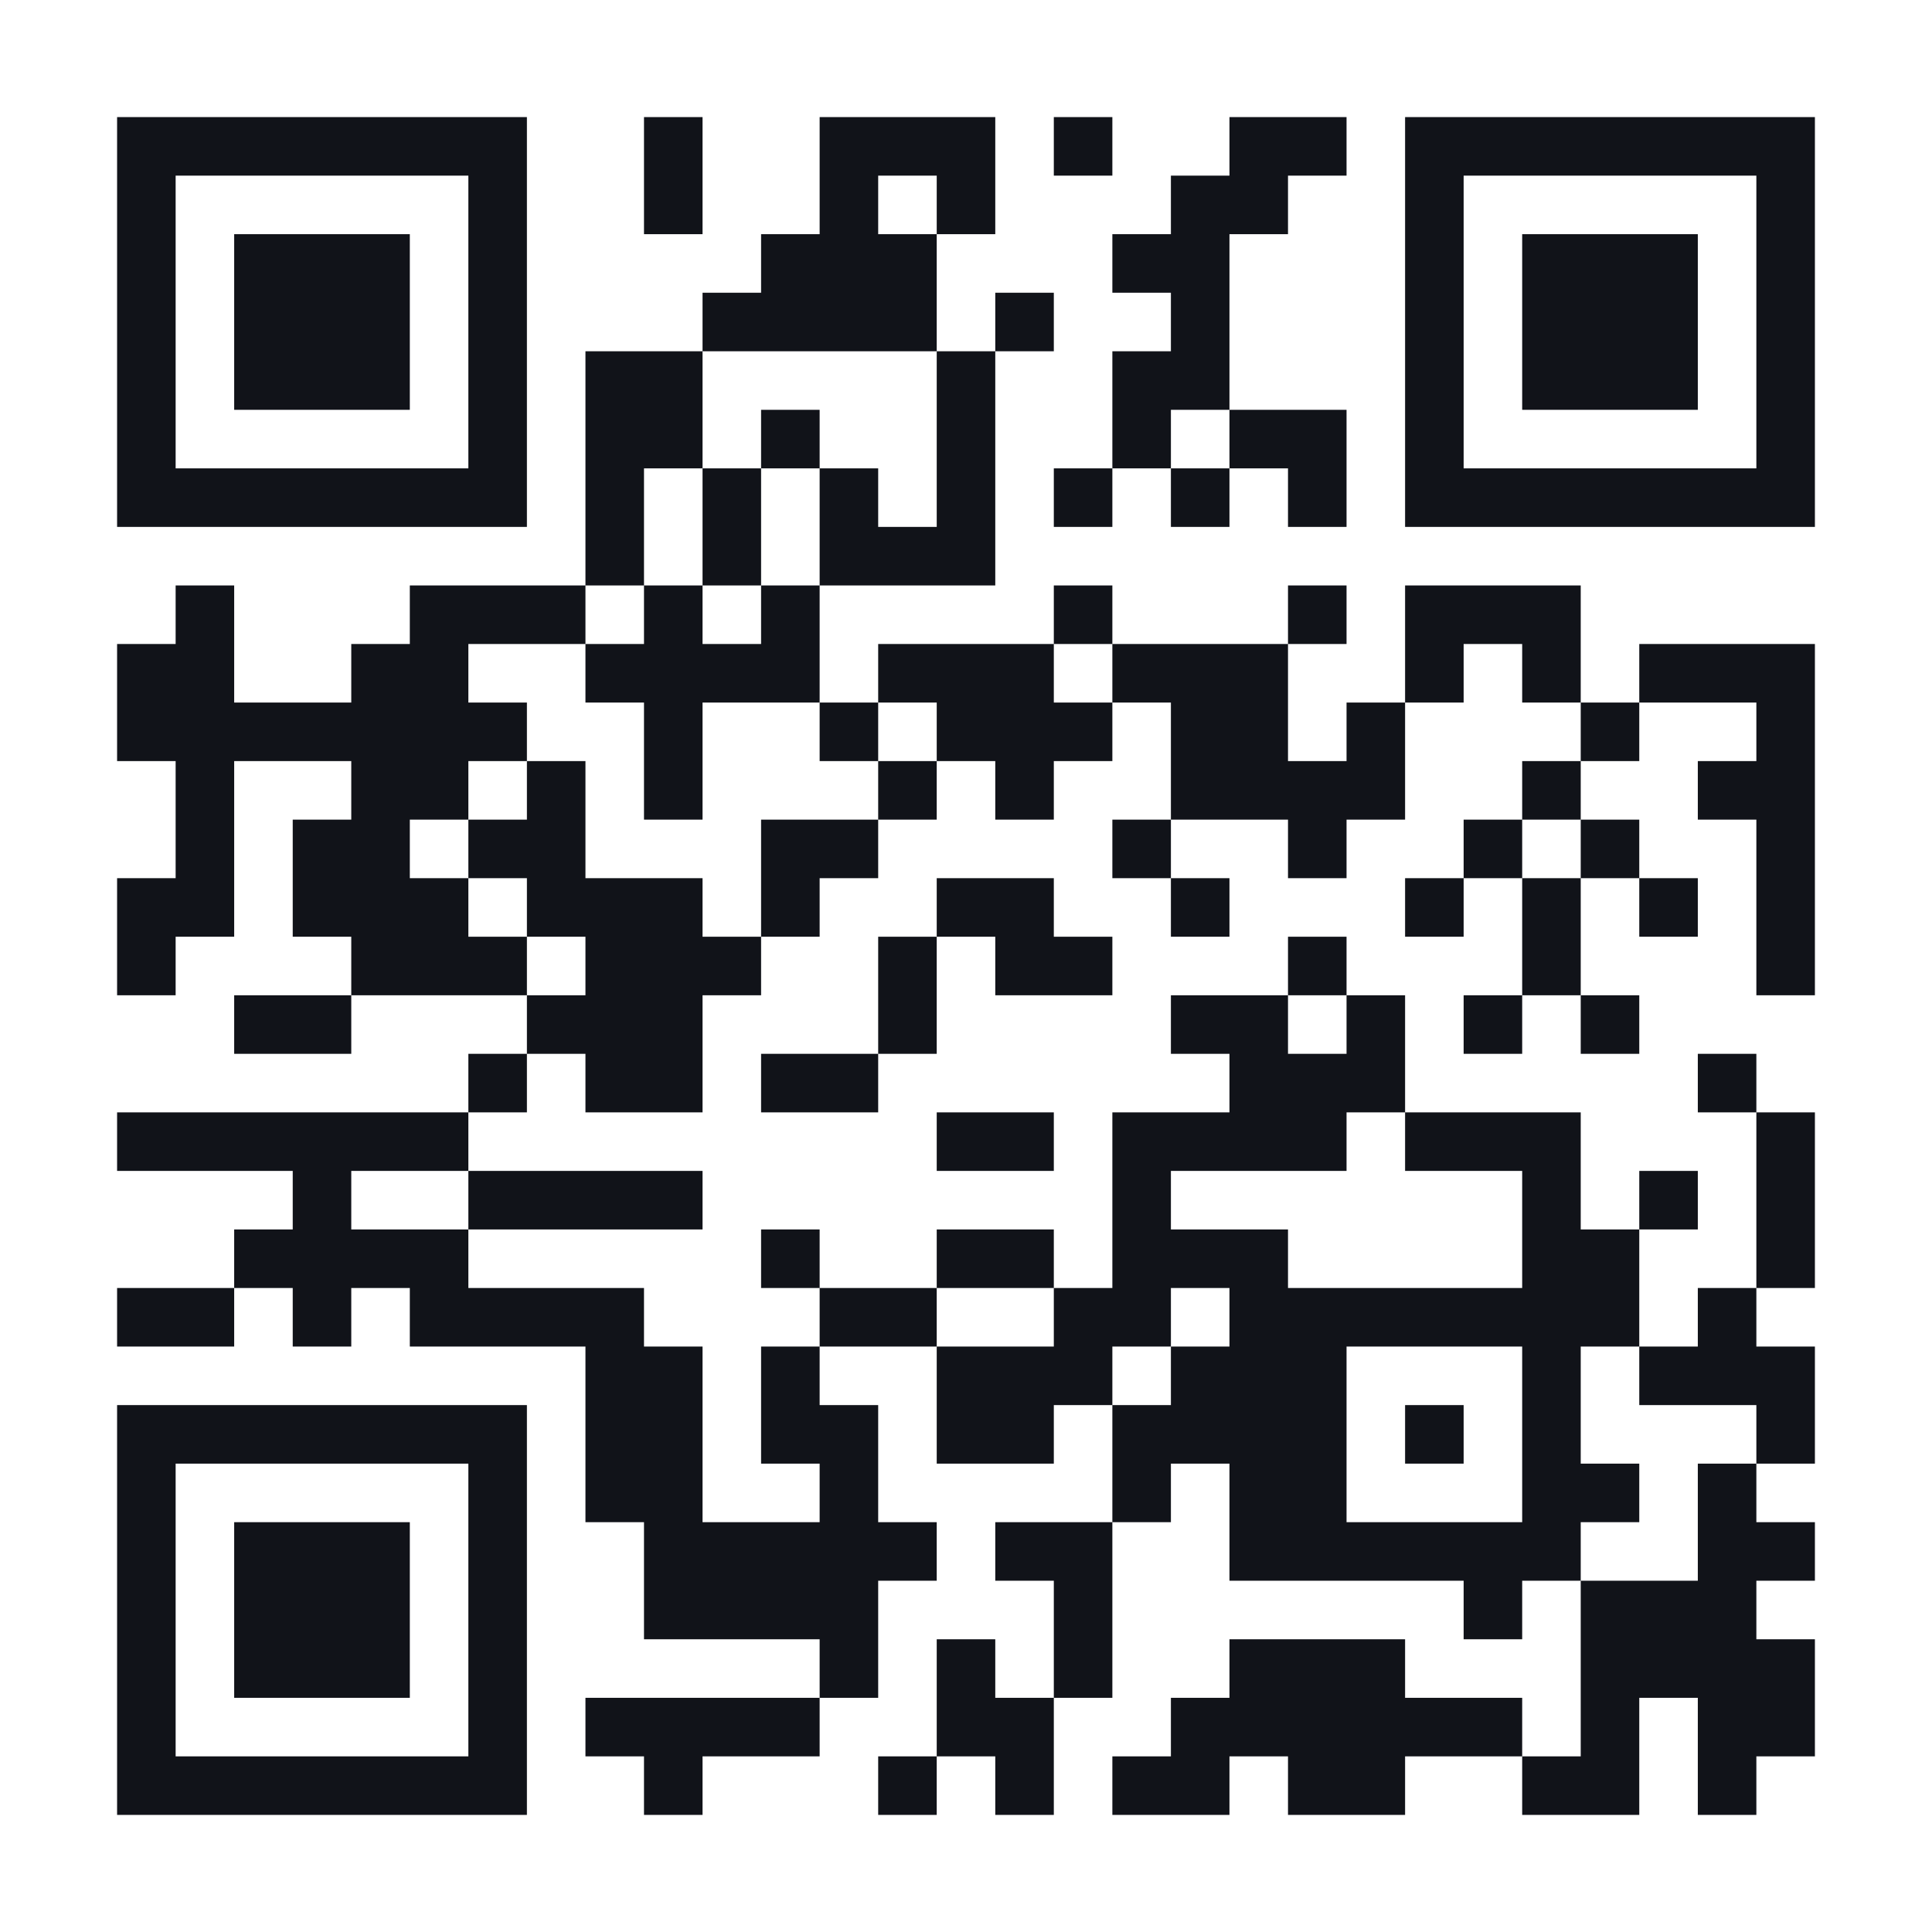
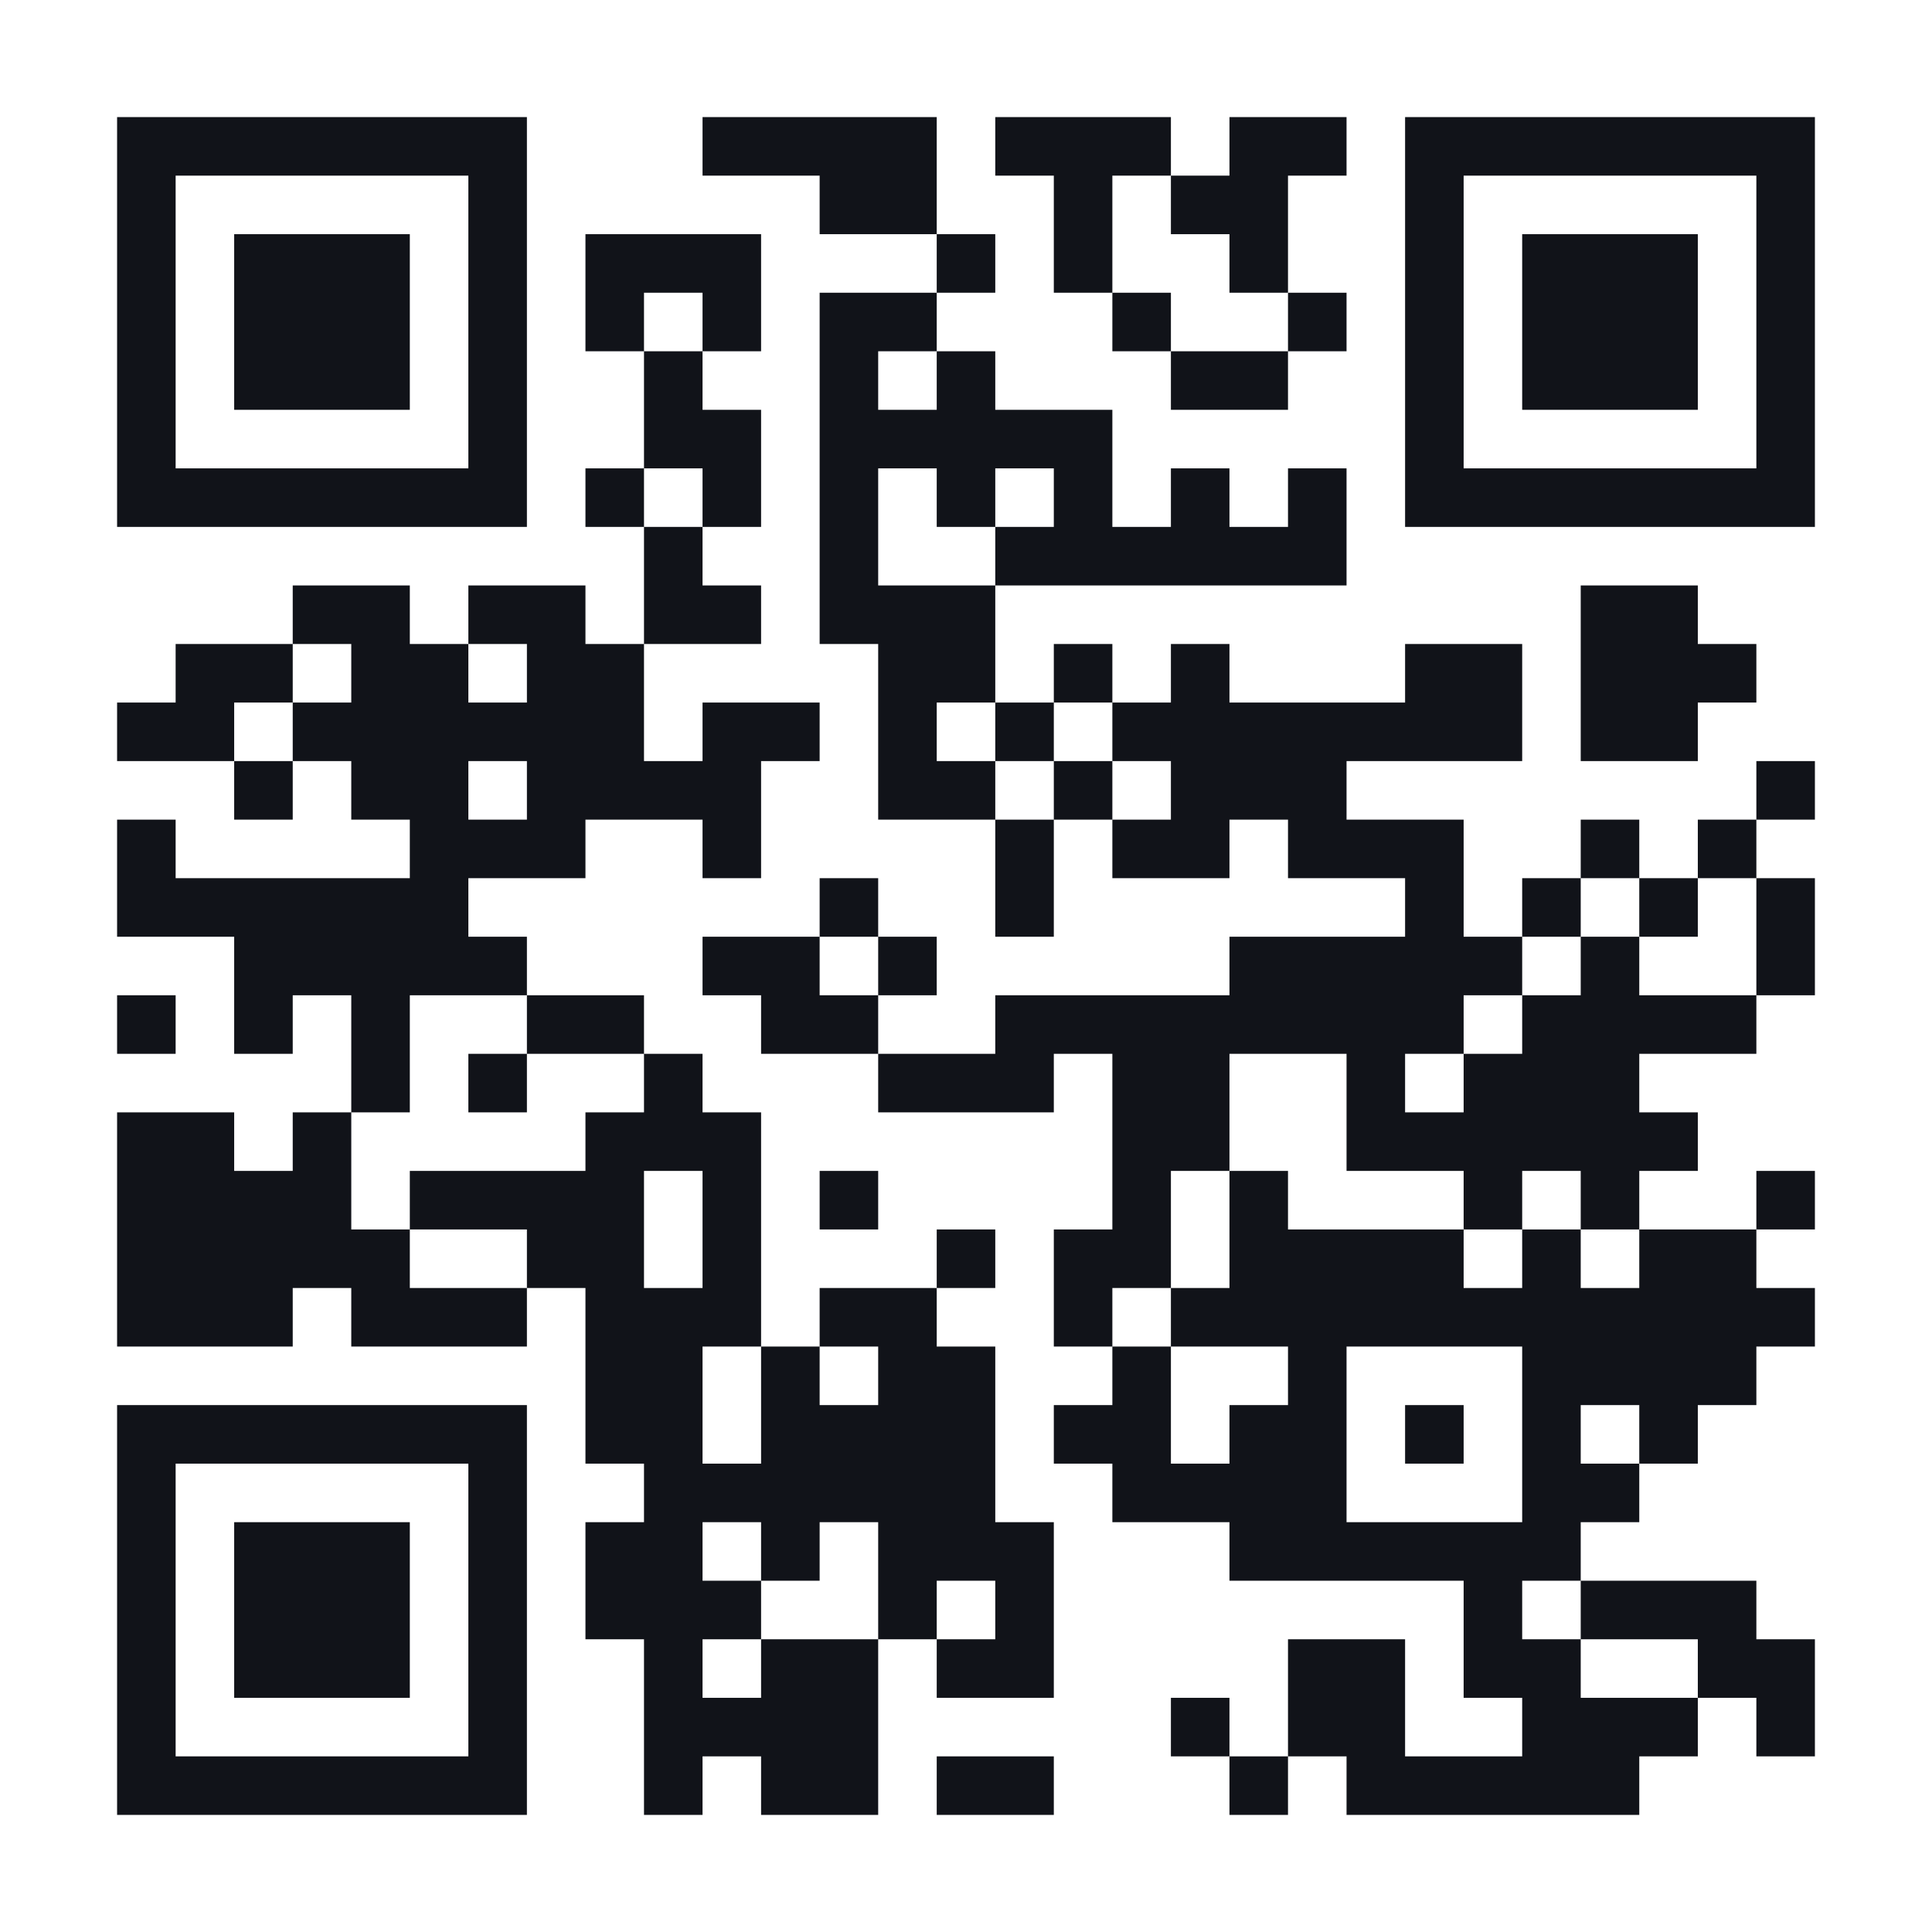
<svg xmlns="http://www.w3.org/2000/svg" width="39.6mm" height="39.6mm" version="1.1" viewBox="0 0 39.6 39.6">
  <rect width="39.6" height="39.6" fill="#FFFFFF" />
-   <path d="M2.4,2.4H3.6V3.6H2.4zM3.6,2.4H4.8V3.6H3.6zM4.8,2.4H6V3.6H4.8zM6,2.4H7.2V3.6H6zM7.2,2.4H8.4V3.6H7.2zM8.4,2.4H9.6V3.6H8.4zM9.6,2.4H10.8V3.6H9.6zM13.2,2.4H14.4V3.6H13.2zM16.8,2.4H18V3.6H16.8zM18,2.4H19.2V3.6H18zM19.2,2.4H20.4V3.6H19.2zM21.6,2.4H22.8V3.6H21.6zM25.2,2.4H26.4V3.6H25.2zM26.4,2.4H27.6V3.6H26.4zM28.8,2.4H30V3.6H28.8zM30,2.4H31.2V3.6H30zM31.2,2.4H32.4V3.6H31.2zM32.4,2.4H33.6V3.6H32.4zM33.6,2.4H34.8V3.6H33.6zM34.8,2.4H36V3.6H34.8zM36,2.4H37.2V3.6H36zM2.4,3.6H3.6V4.8H2.4zM9.6,3.6H10.8V4.8H9.6zM13.2,3.6H14.4V4.8H13.2zM16.8,3.6H18V4.8H16.8zM19.2,3.6H20.4V4.8H19.2zM24,3.6H25.2V4.8H24zM25.2,3.6H26.4V4.8H25.2zM28.8,3.6H30V4.8H28.8zM36,3.6H37.2V4.8H36zM2.4,4.8H3.6V6H2.4zM4.8,4.8H6V6H4.8zM6,4.8H7.2V6H6zM7.2,4.8H8.4V6H7.2zM9.6,4.8H10.8V6H9.6zM15.6,4.8H16.8V6H15.6zM16.8,4.8H18V6H16.8zM18,4.8H19.2V6H18zM22.8,4.8H24V6H22.8zM24,4.8H25.2V6H24zM28.8,4.8H30V6H28.8zM31.2,4.8H32.4V6H31.2zM32.4,4.8H33.6V6H32.4zM33.6,4.8H34.8V6H33.6zM36,4.8H37.2V6H36zM2.4,6H3.6V7.2H2.4zM4.8,6H6V7.2H4.8zM6,6H7.2V7.2H6zM7.2,6H8.4V7.2H7.2zM9.6,6H10.8V7.2H9.6zM14.4,6H15.6V7.2H14.4zM15.6,6H16.8V7.2H15.6zM16.8,6H18V7.2H16.8zM18,6H19.2V7.2H18zM20.4,6H21.6V7.2H20.4zM24,6H25.2V7.2H24zM28.8,6H30V7.2H28.8zM31.2,6H32.4V7.2H31.2zM32.4,6H33.6V7.2H32.4zM33.6,6H34.8V7.2H33.6zM36,6H37.2V7.2H36zM2.4,7.2H3.6V8.4H2.4zM4.8,7.2H6V8.4H4.8zM6,7.2H7.2V8.4H6zM7.2,7.2H8.4V8.4H7.2zM9.6,7.2H10.8V8.4H9.6zM12,7.2H13.2V8.4H12zM13.2,7.2H14.4V8.4H13.2zM19.2,7.2H20.4V8.4H19.2zM22.8,7.2H24V8.4H22.8zM24,7.2H25.2V8.4H24zM28.8,7.2H30V8.4H28.8zM31.2,7.2H32.4V8.4H31.2zM32.4,7.2H33.6V8.4H32.4zM33.6,7.2H34.8V8.4H33.6zM36,7.2H37.2V8.4H36zM2.4,8.4H3.6V9.6H2.4zM9.6,8.4H10.8V9.6H9.6zM12,8.4H13.2V9.6H12zM13.2,8.4H14.4V9.6H13.2zM15.6,8.4H16.8V9.6H15.6zM19.2,8.4H20.4V9.6H19.2zM22.8,8.4H24V9.6H22.8zM25.2,8.4H26.4V9.6H25.2zM26.4,8.4H27.6V9.6H26.4zM28.8,8.4H30V9.6H28.8zM36,8.4H37.2V9.6H36zM2.4,9.6H3.6V10.8H2.4zM3.6,9.6H4.8V10.8H3.6zM4.8,9.6H6V10.8H4.8zM6,9.6H7.2V10.8H6zM7.2,9.6H8.4V10.8H7.2zM8.4,9.6H9.6V10.8H8.4zM9.6,9.6H10.8V10.8H9.6zM12,9.6H13.2V10.8H12zM14.4,9.6H15.6V10.8H14.4zM16.8,9.6H18V10.8H16.8zM19.2,9.6H20.4V10.8H19.2zM21.6,9.6H22.8V10.8H21.6zM24,9.6H25.2V10.8H24zM26.4,9.6H27.6V10.8H26.4zM28.8,9.6H30V10.8H28.8zM30,9.6H31.2V10.8H30zM31.2,9.6H32.4V10.8H31.2zM32.4,9.6H33.6V10.8H32.4zM33.6,9.6H34.8V10.8H33.6zM34.8,9.6H36V10.8H34.8zM36,9.6H37.2V10.8H36zM12,10.8H13.2V12H12zM14.4,10.8H15.6V12H14.4zM16.8,10.8H18V12H16.8zM18,10.8H19.2V12H18zM19.2,10.8H20.4V12H19.2zM3.6,12H4.8V13.2H3.6zM8.4,12H9.6V13.2H8.4zM9.6,12H10.8V13.2H9.6zM10.8,12H12V13.2H10.8zM13.2,12H14.4V13.2H13.2zM15.6,12H16.8V13.2H15.6zM21.6,12H22.8V13.2H21.6zM26.4,12H27.6V13.2H26.4zM28.8,12H30V13.2H28.8zM30,12H31.2V13.2H30zM31.2,12H32.4V13.2H31.2zM2.4,13.2H3.6V14.4H2.4zM3.6,13.2H4.8V14.4H3.6zM7.2,13.2H8.4V14.4H7.2zM8.4,13.2H9.6V14.4H8.4zM12,13.2H13.2V14.4H12zM13.2,13.2H14.4V14.4H13.2zM14.4,13.2H15.6V14.4H14.4zM15.6,13.2H16.8V14.4H15.6zM18,13.2H19.2V14.4H18zM19.2,13.2H20.4V14.4H19.2zM20.4,13.2H21.6V14.4H20.4zM22.8,13.2H24V14.4H22.8zM24,13.2H25.2V14.4H24zM25.2,13.2H26.4V14.4H25.2zM28.8,13.2H30V14.4H28.8zM31.2,13.2H32.4V14.4H31.2zM33.6,13.2H34.8V14.4H33.6zM34.8,13.2H36V14.4H34.8zM36,13.2H37.2V14.4H36zM2.4,14.4H3.6V15.6H2.4zM3.6,14.4H4.8V15.6H3.6zM4.8,14.4H6V15.6H4.8zM6,14.4H7.2V15.6H6zM7.2,14.4H8.4V15.6H7.2zM8.4,14.4H9.6V15.6H8.4zM9.6,14.4H10.8V15.6H9.6zM13.2,14.4H14.4V15.6H13.2zM16.8,14.4H18V15.6H16.8zM19.2,14.4H20.4V15.6H19.2zM20.4,14.4H21.6V15.6H20.4zM21.6,14.4H22.8V15.6H21.6zM24,14.4H25.2V15.6H24zM25.2,14.4H26.4V15.6H25.2zM27.6,14.4H28.8V15.6H27.6zM32.4,14.4H33.6V15.6H32.4zM36,14.4H37.2V15.6H36zM3.6,15.6H4.8V16.8H3.6zM7.2,15.6H8.4V16.8H7.2zM8.4,15.6H9.6V16.8H8.4zM10.8,15.6H12V16.8H10.8zM13.2,15.6H14.4V16.8H13.2zM18,15.6H19.2V16.8H18zM20.4,15.6H21.6V16.8H20.4zM24,15.6H25.2V16.8H24zM25.2,15.6H26.4V16.8H25.2zM26.4,15.6H27.6V16.8H26.4zM27.6,15.6H28.8V16.8H27.6zM31.2,15.6H32.4V16.8H31.2zM34.8,15.6H36V16.8H34.8zM36,15.6H37.2V16.8H36zM3.6,16.8H4.8V18H3.6zM6,16.8H7.2V18H6zM7.2,16.8H8.4V18H7.2zM9.6,16.8H10.8V18H9.6zM10.8,16.8H12V18H10.8zM15.6,16.8H16.8V18H15.6zM16.8,16.8H18V18H16.8zM22.8,16.8H24V18H22.8zM26.4,16.8H27.6V18H26.4zM30,16.8H31.2V18H30zM32.4,16.8H33.6V18H32.4zM36,16.8H37.2V18H36zM2.4,18H3.6V19.2H2.4zM3.6,18H4.8V19.2H3.6zM6,18H7.2V19.2H6zM7.2,18H8.4V19.2H7.2zM8.4,18H9.6V19.2H8.4zM10.8,18H12V19.2H10.8zM12,18H13.2V19.2H12zM13.2,18H14.4V19.2H13.2zM15.6,18H16.8V19.2H15.6zM19.2,18H20.4V19.2H19.2zM20.4,18H21.6V19.2H20.4zM24,18H25.2V19.2H24zM28.8,18H30V19.2H28.8zM31.2,18H32.4V19.2H31.2zM33.6,18H34.8V19.2H33.6zM36,18H37.2V19.2H36zM2.4,19.2H3.6V20.4H2.4zM7.2,19.2H8.4V20.4H7.2zM8.4,19.2H9.6V20.4H8.4zM9.6,19.2H10.8V20.4H9.6zM12,19.2H13.2V20.4H12zM13.2,19.2H14.4V20.4H13.2zM14.4,19.2H15.6V20.4H14.4zM18,19.2H19.2V20.4H18zM20.4,19.2H21.6V20.4H20.4zM21.6,19.2H22.8V20.4H21.6zM26.4,19.2H27.6V20.4H26.4zM31.2,19.2H32.4V20.4H31.2zM36,19.2H37.2V20.4H36zM4.8,20.4H6V21.6H4.8zM6,20.4H7.2V21.6H6zM10.8,20.4H12V21.6H10.8zM12,20.4H13.2V21.6H12zM13.2,20.4H14.4V21.6H13.2zM18,20.4H19.2V21.6H18zM24,20.4H25.2V21.6H24zM25.2,20.4H26.4V21.6H25.2zM27.6,20.4H28.8V21.6H27.6zM30,20.4H31.2V21.6H30zM32.4,20.4H33.6V21.6H32.4zM9.6,21.6H10.8V22.8H9.6zM12,21.6H13.2V22.8H12zM13.2,21.6H14.4V22.8H13.2zM15.6,21.6H16.8V22.8H15.6zM16.8,21.6H18V22.8H16.8zM25.2,21.6H26.4V22.8H25.2zM26.4,21.6H27.6V22.8H26.4zM27.6,21.6H28.8V22.8H27.6zM34.8,21.6H36V22.8H34.8zM2.4,22.8H3.6V24H2.4zM3.6,22.8H4.8V24H3.6zM4.8,22.8H6V24H4.8zM6,22.8H7.2V24H6zM7.2,22.8H8.4V24H7.2zM8.4,22.8H9.6V24H8.4zM19.2,22.8H20.4V24H19.2zM20.4,22.8H21.6V24H20.4zM22.8,22.8H24V24H22.8zM24,22.8H25.2V24H24zM25.2,22.8H26.4V24H25.2zM26.4,22.8H27.6V24H26.4zM28.8,22.8H30V24H28.8zM30,22.8H31.2V24H30zM31.2,22.8H32.4V24H31.2zM36,22.8H37.2V24H36zM6,24H7.2V25.2H6zM9.6,24H10.8V25.2H9.6zM10.8,24H12V25.2H10.8zM12,24H13.2V25.2H12zM13.2,24H14.4V25.2H13.2zM22.8,24H24V25.2H22.8zM31.2,24H32.4V25.2H31.2zM33.6,24H34.8V25.2H33.6zM36,24H37.2V25.2H36zM4.8,25.2H6V26.4H4.8zM6,25.2H7.2V26.4H6zM7.2,25.2H8.4V26.4H7.2zM8.4,25.2H9.6V26.4H8.4zM15.6,25.2H16.8V26.4H15.6zM19.2,25.2H20.4V26.4H19.2zM20.4,25.2H21.6V26.4H20.4zM22.8,25.2H24V26.4H22.8zM24,25.2H25.2V26.4H24zM25.2,25.2H26.4V26.4H25.2zM31.2,25.2H32.4V26.4H31.2zM32.4,25.2H33.6V26.4H32.4zM36,25.2H37.2V26.4H36zM2.4,26.4H3.6V27.6H2.4zM3.6,26.4H4.8V27.6H3.6zM6,26.4H7.2V27.6H6zM8.4,26.4H9.6V27.6H8.4zM9.6,26.4H10.8V27.6H9.6zM10.8,26.4H12V27.6H10.8zM12,26.4H13.2V27.6H12zM16.8,26.4H18V27.6H16.8zM18,26.4H19.2V27.6H18zM21.6,26.4H22.8V27.6H21.6zM22.8,26.4H24V27.6H22.8zM25.2,26.4H26.4V27.6H25.2zM26.4,26.4H27.6V27.6H26.4zM27.6,26.4H28.8V27.6H27.6zM28.8,26.4H30V27.6H28.8zM30,26.4H31.2V27.6H30zM31.2,26.4H32.4V27.6H31.2zM32.4,26.4H33.6V27.6H32.4zM34.8,26.4H36V27.6H34.8zM12,27.6H13.2V28.8H12zM13.2,27.6H14.4V28.8H13.2zM15.6,27.6H16.8V28.8H15.6zM19.2,27.6H20.4V28.8H19.2zM20.4,27.6H21.6V28.8H20.4zM21.6,27.6H22.8V28.8H21.6zM24,27.6H25.2V28.8H24zM25.2,27.6H26.4V28.8H25.2zM26.4,27.6H27.6V28.8H26.4zM31.2,27.6H32.4V28.8H31.2zM33.6,27.6H34.8V28.8H33.6zM34.8,27.6H36V28.8H34.8zM36,27.6H37.2V28.8H36zM2.4,28.8H3.6V30H2.4zM3.6,28.8H4.8V30H3.6zM4.8,28.8H6V30H4.8zM6,28.8H7.2V30H6zM7.2,28.8H8.4V30H7.2zM8.4,28.8H9.6V30H8.4zM9.6,28.8H10.8V30H9.6zM12,28.8H13.2V30H12zM13.2,28.8H14.4V30H13.2zM15.6,28.8H16.8V30H15.6zM16.8,28.8H18V30H16.8zM19.2,28.8H20.4V30H19.2zM20.4,28.8H21.6V30H20.4zM22.8,28.8H24V30H22.8zM24,28.8H25.2V30H24zM25.2,28.8H26.4V30H25.2zM26.4,28.8H27.6V30H26.4zM28.8,28.8H30V30H28.8zM31.2,28.8H32.4V30H31.2zM36,28.8H37.2V30H36zM2.4,30H3.6V31.2H2.4zM9.6,30H10.8V31.2H9.6zM12,30H13.2V31.2H12zM13.2,30H14.4V31.2H13.2zM16.8,30H18V31.2H16.8zM22.8,30H24V31.2H22.8zM25.2,30H26.4V31.2H25.2zM26.4,30H27.6V31.2H26.4zM31.2,30H32.4V31.2H31.2zM32.4,30H33.6V31.2H32.4zM34.8,30H36V31.2H34.8zM2.4,31.2H3.6V32.4H2.4zM4.8,31.2H6V32.4H4.8zM6,31.2H7.2V32.4H6zM7.2,31.2H8.4V32.4H7.2zM9.6,31.2H10.8V32.4H9.6zM13.2,31.2H14.4V32.4H13.2zM14.4,31.2H15.6V32.4H14.4zM15.6,31.2H16.8V32.4H15.6zM16.8,31.2H18V32.4H16.8zM18,31.2H19.2V32.4H18zM20.4,31.2H21.6V32.4H20.4zM21.6,31.2H22.8V32.4H21.6zM25.2,31.2H26.4V32.4H25.2zM26.4,31.2H27.6V32.4H26.4zM27.6,31.2H28.8V32.4H27.6zM28.8,31.2H30V32.4H28.8zM30,31.2H31.2V32.4H30zM31.2,31.2H32.4V32.4H31.2zM34.8,31.2H36V32.4H34.8zM36,31.2H37.2V32.4H36zM2.4,32.4H3.6V33.6H2.4zM4.8,32.4H6V33.6H4.8zM6,32.4H7.2V33.6H6zM7.2,32.4H8.4V33.6H7.2zM9.6,32.4H10.8V33.6H9.6zM13.2,32.4H14.4V33.6H13.2zM14.4,32.4H15.6V33.6H14.4zM15.6,32.4H16.8V33.6H15.6zM16.8,32.4H18V33.6H16.8zM21.6,32.4H22.8V33.6H21.6zM30,32.4H31.2V33.6H30zM32.4,32.4H33.6V33.6H32.4zM33.6,32.4H34.8V33.6H33.6zM34.8,32.4H36V33.6H34.8zM2.4,33.6H3.6V34.8H2.4zM4.8,33.6H6V34.8H4.8zM6,33.6H7.2V34.8H6zM7.2,33.6H8.4V34.8H7.2zM9.6,33.6H10.8V34.8H9.6zM16.8,33.6H18V34.8H16.8zM19.2,33.6H20.4V34.8H19.2zM21.6,33.6H22.8V34.8H21.6zM25.2,33.6H26.4V34.8H25.2zM26.4,33.6H27.6V34.8H26.4zM27.6,33.6H28.8V34.8H27.6zM32.4,33.6H33.6V34.8H32.4zM33.6,33.6H34.8V34.8H33.6zM34.8,33.6H36V34.8H34.8zM36,33.6H37.2V34.8H36zM2.4,34.8H3.6V36H2.4zM9.6,34.8H10.8V36H9.6zM12,34.8H13.2V36H12zM13.2,34.8H14.4V36H13.2zM14.4,34.8H15.6V36H14.4zM15.6,34.8H16.8V36H15.6zM19.2,34.8H20.4V36H19.2zM20.4,34.8H21.6V36H20.4zM24,34.8H25.2V36H24zM25.2,34.8H26.4V36H25.2zM26.4,34.8H27.6V36H26.4zM27.6,34.8H28.8V36H27.6zM28.8,34.8H30V36H28.8zM30,34.8H31.2V36H30zM32.4,34.8H33.6V36H32.4zM34.8,34.8H36V36H34.8zM36,34.8H37.2V36H36zM2.4,36H3.6V37.2H2.4zM3.6,36H4.8V37.2H3.6zM4.8,36H6V37.2H4.8zM6,36H7.2V37.2H6zM7.2,36H8.4V37.2H7.2zM8.4,36H9.6V37.2H8.4zM9.6,36H10.8V37.2H9.6zM13.2,36H14.4V37.2H13.2zM18,36H19.2V37.2H18zM20.4,36H21.6V37.2H20.4zM22.8,36H24V37.2H22.8zM24,36H25.2V37.2H24zM26.4,36H27.6V37.2H26.4zM27.6,36H28.8V37.2H27.6zM31.2,36H32.4V37.2H31.2zM32.4,36H33.6V37.2H32.4zM34.8,36H36V37.2H34.8z" fill="#111319" />
+   <path d="M2.4,2.4h1.2v1.2h-1.2zM3.6,2.4h1.2v1.2h-1.2zM4.8,2.4h1.2v1.2h-1.2zM6,2.4h1.2v1.2h-1.2zM7.2,2.4h1.2v1.2h-1.2zM8.4,2.4h1.2v1.2h-1.2zM9.6,2.4h1.2v1.2h-1.2zM14.4,2.4h1.2v1.2h-1.2zM15.6,2.4h1.2v1.2h-1.2zM16.8,2.4h1.2v1.2h-1.2zM18,2.4h1.2v1.2h-1.2zM20.4,2.4h1.2v1.2h-1.2zM21.6,2.4h1.2v1.2h-1.2zM22.8,2.4h1.2v1.2h-1.2zM25.2,2.4h1.2v1.2h-1.2zM26.4,2.4h1.2v1.2h-1.2zM28.8,2.4h1.2v1.2h-1.2zM30,2.4h1.2v1.2h-1.2zM31.2,2.4h1.2v1.2h-1.2zM32.4,2.4h1.2v1.2h-1.2zM33.6,2.4h1.2v1.2h-1.2zM34.8,2.4h1.2v1.2h-1.2zM36,2.4h1.2v1.2h-1.2zM2.4,3.6h1.2v1.2h-1.2zM9.6,3.6h1.2v1.2h-1.2zM16.8,3.6h1.2v1.2h-1.2zM18,3.6h1.2v1.2h-1.2zM21.6,3.6h1.2v1.2h-1.2zM24,3.6h1.2v1.2h-1.2zM25.2,3.6h1.2v1.2h-1.2zM28.8,3.6h1.2v1.2h-1.2zM36,3.6h1.2v1.2h-1.2zM2.4,4.8h1.2v1.2h-1.2zM4.8,4.8h1.2v1.2h-1.2zM6,4.8h1.2v1.2h-1.2zM7.2,4.8h1.2v1.2h-1.2zM9.6,4.8h1.2v1.2h-1.2zM12,4.8h1.2v1.2h-1.2zM13.2,4.8h1.2v1.2h-1.2zM14.4,4.8h1.2v1.2h-1.2zM19.2,4.8h1.2v1.2h-1.2zM21.6,4.8h1.2v1.2h-1.2zM25.2,4.8h1.2v1.2h-1.2zM28.8,4.8h1.2v1.2h-1.2zM31.2,4.8h1.2v1.2h-1.2zM32.4,4.8h1.2v1.2h-1.2zM33.6,4.8h1.2v1.2h-1.2zM36,4.8h1.2v1.2h-1.2zM2.4,6h1.2v1.2h-1.2zM4.8,6h1.2v1.2h-1.2zM6,6h1.2v1.2h-1.2zM7.2,6h1.2v1.2h-1.2zM9.6,6h1.2v1.2h-1.2zM12,6h1.2v1.2h-1.2zM14.4,6h1.2v1.2h-1.2zM16.8,6h1.2v1.2h-1.2zM18,6h1.2v1.2h-1.2zM22.8,6h1.2v1.2h-1.2zM26.4,6h1.2v1.2h-1.2zM28.8,6h1.2v1.2h-1.2zM31.2,6h1.2v1.2h-1.2zM32.4,6h1.2v1.2h-1.2zM33.6,6h1.2v1.2h-1.2zM36,6h1.2v1.2h-1.2zM2.4,7.2h1.2v1.2h-1.2zM4.8,7.2h1.2v1.2h-1.2zM6,7.2h1.2v1.2h-1.2zM7.2,7.2h1.2v1.2h-1.2zM9.6,7.2h1.2v1.2h-1.2zM13.2,7.2h1.2v1.2h-1.2zM16.8,7.2h1.2v1.2h-1.2zM19.2,7.2h1.2v1.2h-1.2zM24,7.2h1.2v1.2h-1.2zM25.2,7.2h1.2v1.2h-1.2zM28.8,7.2h1.2v1.2h-1.2zM31.2,7.2h1.2v1.2h-1.2zM32.4,7.2h1.2v1.2h-1.2zM33.6,7.2h1.2v1.2h-1.2zM36,7.2h1.2v1.2h-1.2zM2.4,8.4h1.2v1.2h-1.2zM9.6,8.4h1.2v1.2h-1.2zM13.2,8.4h1.2v1.2h-1.2zM14.4,8.4h1.2v1.2h-1.2zM16.8,8.4h1.2v1.2h-1.2zM18,8.4h1.2v1.2h-1.2zM19.2,8.4h1.2v1.2h-1.2zM20.4,8.4h1.2v1.2h-1.2zM21.6,8.4h1.2v1.2h-1.2zM28.8,8.4h1.2v1.2h-1.2zM36,8.4h1.2v1.2h-1.2zM2.4,9.6h1.2v1.2h-1.2zM3.6,9.6h1.2v1.2h-1.2zM4.8,9.6h1.2v1.2h-1.2zM6,9.6h1.2v1.2h-1.2zM7.2,9.6h1.2v1.2h-1.2zM8.4,9.6h1.2v1.2h-1.2zM9.6,9.6h1.2v1.2h-1.2zM12,9.6h1.2v1.2h-1.2zM14.4,9.6h1.2v1.2h-1.2zM16.8,9.6h1.2v1.2h-1.2zM19.2,9.6h1.2v1.2h-1.2zM21.6,9.6h1.2v1.2h-1.2zM24,9.6h1.2v1.2h-1.2zM26.4,9.6h1.2v1.2h-1.2zM28.8,9.6h1.2v1.2h-1.2zM30,9.6h1.2v1.2h-1.2zM31.2,9.6h1.2v1.2h-1.2zM32.4,9.6h1.2v1.2h-1.2zM33.6,9.6h1.2v1.2h-1.2zM34.8,9.6h1.2v1.2h-1.2zM36,9.6h1.2v1.2h-1.2zM13.2,10.8h1.2v1.2h-1.2zM16.8,10.8h1.2v1.2h-1.2zM20.4,10.8h1.2v1.2h-1.2zM21.6,10.8h1.2v1.2h-1.2zM22.8,10.8h1.2v1.2h-1.2zM24,10.8h1.2v1.2h-1.2zM25.2,10.8h1.2v1.2h-1.2zM26.4,10.8h1.2v1.2h-1.2zM6,12h1.2v1.2h-1.2zM7.2,12h1.2v1.2h-1.2zM9.6,12h1.2v1.2h-1.2zM10.8,12h1.2v1.2h-1.2zM13.2,12h1.2v1.2h-1.2zM14.4,12h1.2v1.2h-1.2zM16.8,12h1.2v1.2h-1.2zM18,12h1.2v1.2h-1.2zM19.2,12h1.2v1.2h-1.2zM32.4,12h1.2v1.2h-1.2zM33.6,12h1.2v1.2h-1.2zM3.6,13.2h1.2v1.2h-1.2zM4.8,13.2h1.2v1.2h-1.2zM7.2,13.2h1.2v1.2h-1.2zM8.4,13.2h1.2v1.2h-1.2zM10.8,13.2h1.2v1.2h-1.2zM12,13.2h1.2v1.2h-1.2zM18,13.2h1.2v1.2h-1.2zM19.2,13.2h1.2v1.2h-1.2zM21.6,13.2h1.2v1.2h-1.2zM24,13.2h1.2v1.2h-1.2zM28.8,13.2h1.2v1.2h-1.2zM30,13.2h1.2v1.2h-1.2zM32.4,13.2h1.2v1.2h-1.2zM33.6,13.2h1.2v1.2h-1.2zM34.8,13.2h1.2v1.2h-1.2zM2.4,14.4h1.2v1.2h-1.2zM3.6,14.4h1.2v1.2h-1.2zM6,14.4h1.2v1.2h-1.2zM7.2,14.4h1.2v1.2h-1.2zM8.4,14.4h1.2v1.2h-1.2zM9.6,14.4h1.2v1.2h-1.2zM10.8,14.4h1.2v1.2h-1.2zM12,14.4h1.2v1.2h-1.2zM14.4,14.4h1.2v1.2h-1.2zM15.6,14.4h1.2v1.2h-1.2zM18,14.4h1.2v1.2h-1.2zM20.4,14.4h1.2v1.2h-1.2zM22.8,14.4h1.2v1.2h-1.2zM24,14.4h1.2v1.2h-1.2zM25.2,14.4h1.2v1.2h-1.2zM26.4,14.4h1.2v1.2h-1.2zM27.6,14.4h1.2v1.2h-1.2zM28.8,14.4h1.2v1.2h-1.2zM30,14.4h1.2v1.2h-1.2zM32.4,14.4h1.2v1.2h-1.2zM33.6,14.4h1.2v1.2h-1.2zM4.8,15.6h1.2v1.2h-1.2zM7.2,15.6h1.2v1.2h-1.2zM8.4,15.6h1.2v1.2h-1.2zM10.8,15.6h1.2v1.2h-1.2zM12,15.6h1.2v1.2h-1.2zM13.2,15.6h1.2v1.2h-1.2zM14.4,15.6h1.2v1.2h-1.2zM18,15.6h1.2v1.2h-1.2zM19.2,15.6h1.2v1.2h-1.2zM21.6,15.6h1.2v1.2h-1.2zM24,15.6h1.2v1.2h-1.2zM25.2,15.6h1.2v1.2h-1.2zM26.4,15.6h1.2v1.2h-1.2zM36,15.6h1.2v1.2h-1.2zM2.4,16.8h1.2v1.2h-1.2zM8.4,16.8h1.2v1.2h-1.2zM9.6,16.8h1.2v1.2h-1.2zM10.8,16.8h1.2v1.2h-1.2zM14.4,16.8h1.2v1.2h-1.2zM20.4,16.8h1.2v1.2h-1.2zM22.8,16.8h1.2v1.2h-1.2zM24,16.8h1.2v1.2h-1.2zM26.4,16.8h1.2v1.2h-1.2zM27.6,16.8h1.2v1.2h-1.2zM28.8,16.8h1.2v1.2h-1.2zM32.4,16.8h1.2v1.2h-1.2zM34.8,16.8h1.2v1.2h-1.2zM2.4,18h1.2v1.2h-1.2zM3.6,18h1.2v1.2h-1.2zM4.8,18h1.2v1.2h-1.2zM6,18h1.2v1.2h-1.2zM7.2,18h1.2v1.2h-1.2zM8.4,18h1.2v1.2h-1.2zM16.8,18h1.2v1.2h-1.2zM20.4,18h1.2v1.2h-1.2zM28.8,18h1.2v1.2h-1.2zM31.2,18h1.2v1.2h-1.2zM33.6,18h1.2v1.2h-1.2zM36,18h1.2v1.2h-1.2zM4.8,19.2h1.2v1.2h-1.2zM6,19.2h1.2v1.2h-1.2zM7.2,19.2h1.2v1.2h-1.2zM8.4,19.2h1.2v1.2h-1.2zM9.6,19.2h1.2v1.2h-1.2zM14.4,19.2h1.2v1.2h-1.2zM15.6,19.2h1.2v1.2h-1.2zM18,19.2h1.2v1.2h-1.2zM25.2,19.2h1.2v1.2h-1.2zM26.4,19.2h1.2v1.2h-1.2zM27.6,19.2h1.2v1.2h-1.2zM28.8,19.2h1.2v1.2h-1.2zM30,19.2h1.2v1.2h-1.2zM32.4,19.2h1.2v1.2h-1.2zM36,19.2h1.2v1.2h-1.2zM2.4,20.4h1.2v1.2h-1.2zM4.8,20.4h1.2v1.2h-1.2zM7.2,20.4h1.2v1.2h-1.2zM10.8,20.4h1.2v1.2h-1.2zM12,20.4h1.2v1.2h-1.2zM15.6,20.4h1.2v1.2h-1.2zM16.8,20.4h1.2v1.2h-1.2zM20.4,20.4h1.2v1.2h-1.2zM21.6,20.4h1.2v1.2h-1.2zM22.8,20.4h1.2v1.2h-1.2zM24,20.4h1.2v1.2h-1.2zM25.2,20.4h1.2v1.2h-1.2zM26.4,20.4h1.2v1.2h-1.2zM27.6,20.4h1.2v1.2h-1.2zM28.8,20.4h1.2v1.2h-1.2zM31.2,20.4h1.2v1.2h-1.2zM32.4,20.4h1.2v1.2h-1.2zM33.6,20.4h1.2v1.2h-1.2zM34.8,20.4h1.2v1.2h-1.2zM7.2,21.6h1.2v1.2h-1.2zM9.6,21.6h1.2v1.2h-1.2zM13.2,21.6h1.2v1.2h-1.2zM18,21.6h1.2v1.2h-1.2zM19.2,21.6h1.2v1.2h-1.2zM20.4,21.6h1.2v1.2h-1.2zM22.8,21.6h1.2v1.2h-1.2zM24,21.6h1.2v1.2h-1.2zM27.6,21.6h1.2v1.2h-1.2zM30,21.6h1.2v1.2h-1.2zM31.2,21.6h1.2v1.2h-1.2zM32.4,21.6h1.2v1.2h-1.2zM2.4,22.8h1.2v1.2h-1.2zM3.6,22.8h1.2v1.2h-1.2zM6,22.8h1.2v1.2h-1.2zM12,22.8h1.2v1.2h-1.2zM13.2,22.8h1.2v1.2h-1.2zM14.4,22.8h1.2v1.2h-1.2zM22.8,22.8h1.2v1.2h-1.2zM24,22.8h1.2v1.2h-1.2zM27.6,22.8h1.2v1.2h-1.2zM28.8,22.8h1.2v1.2h-1.2zM30,22.8h1.2v1.2h-1.2zM31.2,22.8h1.2v1.2h-1.2zM32.4,22.8h1.2v1.2h-1.2zM33.6,22.8h1.2v1.2h-1.2zM2.4,24h1.2v1.2h-1.2zM3.6,24h1.2v1.2h-1.2zM4.8,24h1.2v1.2h-1.2zM6,24h1.2v1.2h-1.2zM8.4,24h1.2v1.2h-1.2zM9.6,24h1.2v1.2h-1.2zM10.8,24h1.2v1.2h-1.2zM12,24h1.2v1.2h-1.2zM14.4,24h1.2v1.2h-1.2zM16.8,24h1.2v1.2h-1.2zM22.8,24h1.2v1.2h-1.2zM25.2,24h1.2v1.2h-1.2zM30,24h1.2v1.2h-1.2zM32.4,24h1.2v1.2h-1.2zM36,24h1.2v1.2h-1.2zM2.4,25.2h1.2v1.2h-1.2zM3.6,25.2h1.2v1.2h-1.2zM4.8,25.2h1.2v1.2h-1.2zM6,25.2h1.2v1.2h-1.2zM7.2,25.2h1.2v1.2h-1.2zM10.8,25.2h1.2v1.2h-1.2zM12,25.2h1.2v1.2h-1.2zM14.4,25.2h1.2v1.2h-1.2zM19.2,25.2h1.2v1.2h-1.2zM21.6,25.2h1.2v1.2h-1.2zM22.8,25.2h1.2v1.2h-1.2zM25.2,25.2h1.2v1.2h-1.2zM26.4,25.2h1.2v1.2h-1.2zM27.6,25.2h1.2v1.2h-1.2zM28.8,25.2h1.2v1.2h-1.2zM31.2,25.2h1.2v1.2h-1.2zM33.6,25.2h1.2v1.2h-1.2zM34.8,25.2h1.2v1.2h-1.2zM2.4,26.4h1.2v1.2h-1.2zM3.6,26.4h1.2v1.2h-1.2zM4.8,26.4h1.2v1.2h-1.2zM7.2,26.4h1.2v1.2h-1.2zM8.4,26.4h1.2v1.2h-1.2zM9.6,26.4h1.2v1.2h-1.2zM12,26.4h1.2v1.2h-1.2zM13.2,26.4h1.2v1.2h-1.2zM14.4,26.4h1.2v1.2h-1.2zM16.8,26.4h1.2v1.2h-1.2zM18,26.4h1.2v1.2h-1.2zM21.6,26.4h1.2v1.2h-1.2zM24,26.4h1.2v1.2h-1.2zM25.2,26.4h1.2v1.2h-1.2zM26.4,26.4h1.2v1.2h-1.2zM27.6,26.4h1.2v1.2h-1.2zM28.8,26.4h1.2v1.2h-1.2zM30,26.4h1.2v1.2h-1.2zM31.2,26.4h1.2v1.2h-1.2zM32.4,26.4h1.2v1.2h-1.2zM33.6,26.4h1.2v1.2h-1.2zM34.8,26.4h1.2v1.2h-1.2zM36,26.4h1.2v1.2h-1.2zM12,27.6h1.2v1.2h-1.2zM13.2,27.6h1.2v1.2h-1.2zM15.6,27.6h1.2v1.2h-1.2zM18,27.6h1.2v1.2h-1.2zM19.2,27.6h1.2v1.2h-1.2zM22.8,27.6h1.2v1.2h-1.2zM26.4,27.6h1.2v1.2h-1.2zM31.2,27.6h1.2v1.2h-1.2zM32.4,27.6h1.2v1.2h-1.2zM33.6,27.6h1.2v1.2h-1.2zM34.8,27.6h1.2v1.2h-1.2zM2.4,28.8h1.2v1.2h-1.2zM3.6,28.8h1.2v1.2h-1.2zM4.8,28.8h1.2v1.2h-1.2zM6,28.8h1.2v1.2h-1.2zM7.2,28.8h1.2v1.2h-1.2zM8.4,28.8h1.2v1.2h-1.2zM9.6,28.8h1.2v1.2h-1.2zM12,28.8h1.2v1.2h-1.2zM13.2,28.8h1.2v1.2h-1.2zM15.6,28.8h1.2v1.2h-1.2zM16.8,28.8h1.2v1.2h-1.2zM18,28.8h1.2v1.2h-1.2zM19.2,28.8h1.2v1.2h-1.2zM21.6,28.8h1.2v1.2h-1.2zM22.8,28.8h1.2v1.2h-1.2zM25.2,28.8h1.2v1.2h-1.2zM26.4,28.8h1.2v1.2h-1.2zM28.8,28.8h1.2v1.2h-1.2zM31.2,28.8h1.2v1.2h-1.2zM33.6,28.8h1.2v1.2h-1.2zM2.4,30h1.2v1.2h-1.2zM9.6,30h1.2v1.2h-1.2zM13.2,30h1.2v1.2h-1.2zM14.4,30h1.2v1.2h-1.2zM15.6,30h1.2v1.2h-1.2zM16.8,30h1.2v1.2h-1.2zM18,30h1.2v1.2h-1.2zM19.2,30h1.2v1.2h-1.2zM22.8,30h1.2v1.2h-1.2zM24,30h1.2v1.2h-1.2zM25.2,30h1.2v1.2h-1.2zM26.4,30h1.2v1.2h-1.2zM31.2,30h1.2v1.2h-1.2zM32.4,30h1.2v1.2h-1.2zM2.4,31.2h1.2v1.2h-1.2zM4.8,31.2h1.2v1.2h-1.2zM6,31.2h1.2v1.2h-1.2zM7.2,31.2h1.2v1.2h-1.2zM9.6,31.2h1.2v1.2h-1.2zM12,31.2h1.2v1.2h-1.2zM13.2,31.2h1.2v1.2h-1.2zM15.6,31.2h1.2v1.2h-1.2zM18,31.2h1.2v1.2h-1.2zM19.2,31.2h1.2v1.2h-1.2zM20.4,31.2h1.2v1.2h-1.2zM25.2,31.2h1.2v1.2h-1.2zM26.4,31.2h1.2v1.2h-1.2zM27.6,31.2h1.2v1.2h-1.2zM28.8,31.2h1.2v1.2h-1.2zM30,31.2h1.2v1.2h-1.2zM31.2,31.2h1.2v1.2h-1.2zM2.4,32.4h1.2v1.2h-1.2zM4.8,32.4h1.2v1.2h-1.2zM6,32.4h1.2v1.2h-1.2zM7.2,32.4h1.2v1.2h-1.2zM9.6,32.4h1.2v1.2h-1.2zM12,32.4h1.2v1.2h-1.2zM13.2,32.4h1.2v1.2h-1.2zM14.4,32.4h1.2v1.2h-1.2zM18,32.4h1.2v1.2h-1.2zM20.4,32.4h1.2v1.2h-1.2zM30,32.4h1.2v1.2h-1.2zM32.4,32.4h1.2v1.2h-1.2zM33.6,32.4h1.2v1.2h-1.2zM34.8,32.4h1.2v1.2h-1.2zM2.4,33.6h1.2v1.2h-1.2zM4.8,33.6h1.2v1.2h-1.2zM6,33.6h1.2v1.2h-1.2zM7.2,33.6h1.2v1.2h-1.2zM9.6,33.6h1.2v1.2h-1.2zM13.2,33.6h1.2v1.2h-1.2zM15.6,33.6h1.2v1.2h-1.2zM16.8,33.6h1.2v1.2h-1.2zM19.2,33.6h1.2v1.2h-1.2zM20.4,33.6h1.2v1.2h-1.2zM26.4,33.6h1.2v1.2h-1.2zM27.6,33.6h1.2v1.2h-1.2zM30,33.6h1.2v1.2h-1.2zM31.2,33.6h1.2v1.2h-1.2zM34.8,33.6h1.2v1.2h-1.2zM36,33.6h1.2v1.2h-1.2zM2.4,34.8h1.2v1.2h-1.2zM9.6,34.8h1.2v1.2h-1.2zM13.2,34.8h1.2v1.2h-1.2zM14.4,34.8h1.2v1.2h-1.2zM15.6,34.8h1.2v1.2h-1.2zM16.8,34.8h1.2v1.2h-1.2zM24,34.8h1.2v1.2h-1.2zM26.4,34.8h1.2v1.2h-1.2zM27.6,34.8h1.2v1.2h-1.2zM31.2,34.8h1.2v1.2h-1.2zM32.4,34.8h1.2v1.2h-1.2zM33.6,34.8h1.2v1.2h-1.2zM36,34.8h1.2v1.2h-1.2zM2.4,36h1.2v1.2h-1.2zM3.6,36h1.2v1.2h-1.2zM4.8,36h1.2v1.2h-1.2zM6,36h1.2v1.2h-1.2zM7.2,36h1.2v1.2h-1.2zM8.4,36h1.2v1.2h-1.2zM9.6,36h1.2v1.2h-1.2zM13.2,36h1.2v1.2h-1.2zM15.6,36h1.2v1.2h-1.2zM16.8,36h1.2v1.2h-1.2zM19.2,36h1.2v1.2h-1.2zM20.4,36h1.2v1.2h-1.2zM25.2,36h1.2v1.2h-1.2zM27.6,36h1.2v1.2h-1.2zM28.8,36h1.2v1.2h-1.2zM30,36h1.2v1.2h-1.2zM31.2,36h1.2v1.2h-1.2zM32.4,36h1.2v1.2h-1.2z" fill="#111319" />
</svg>
